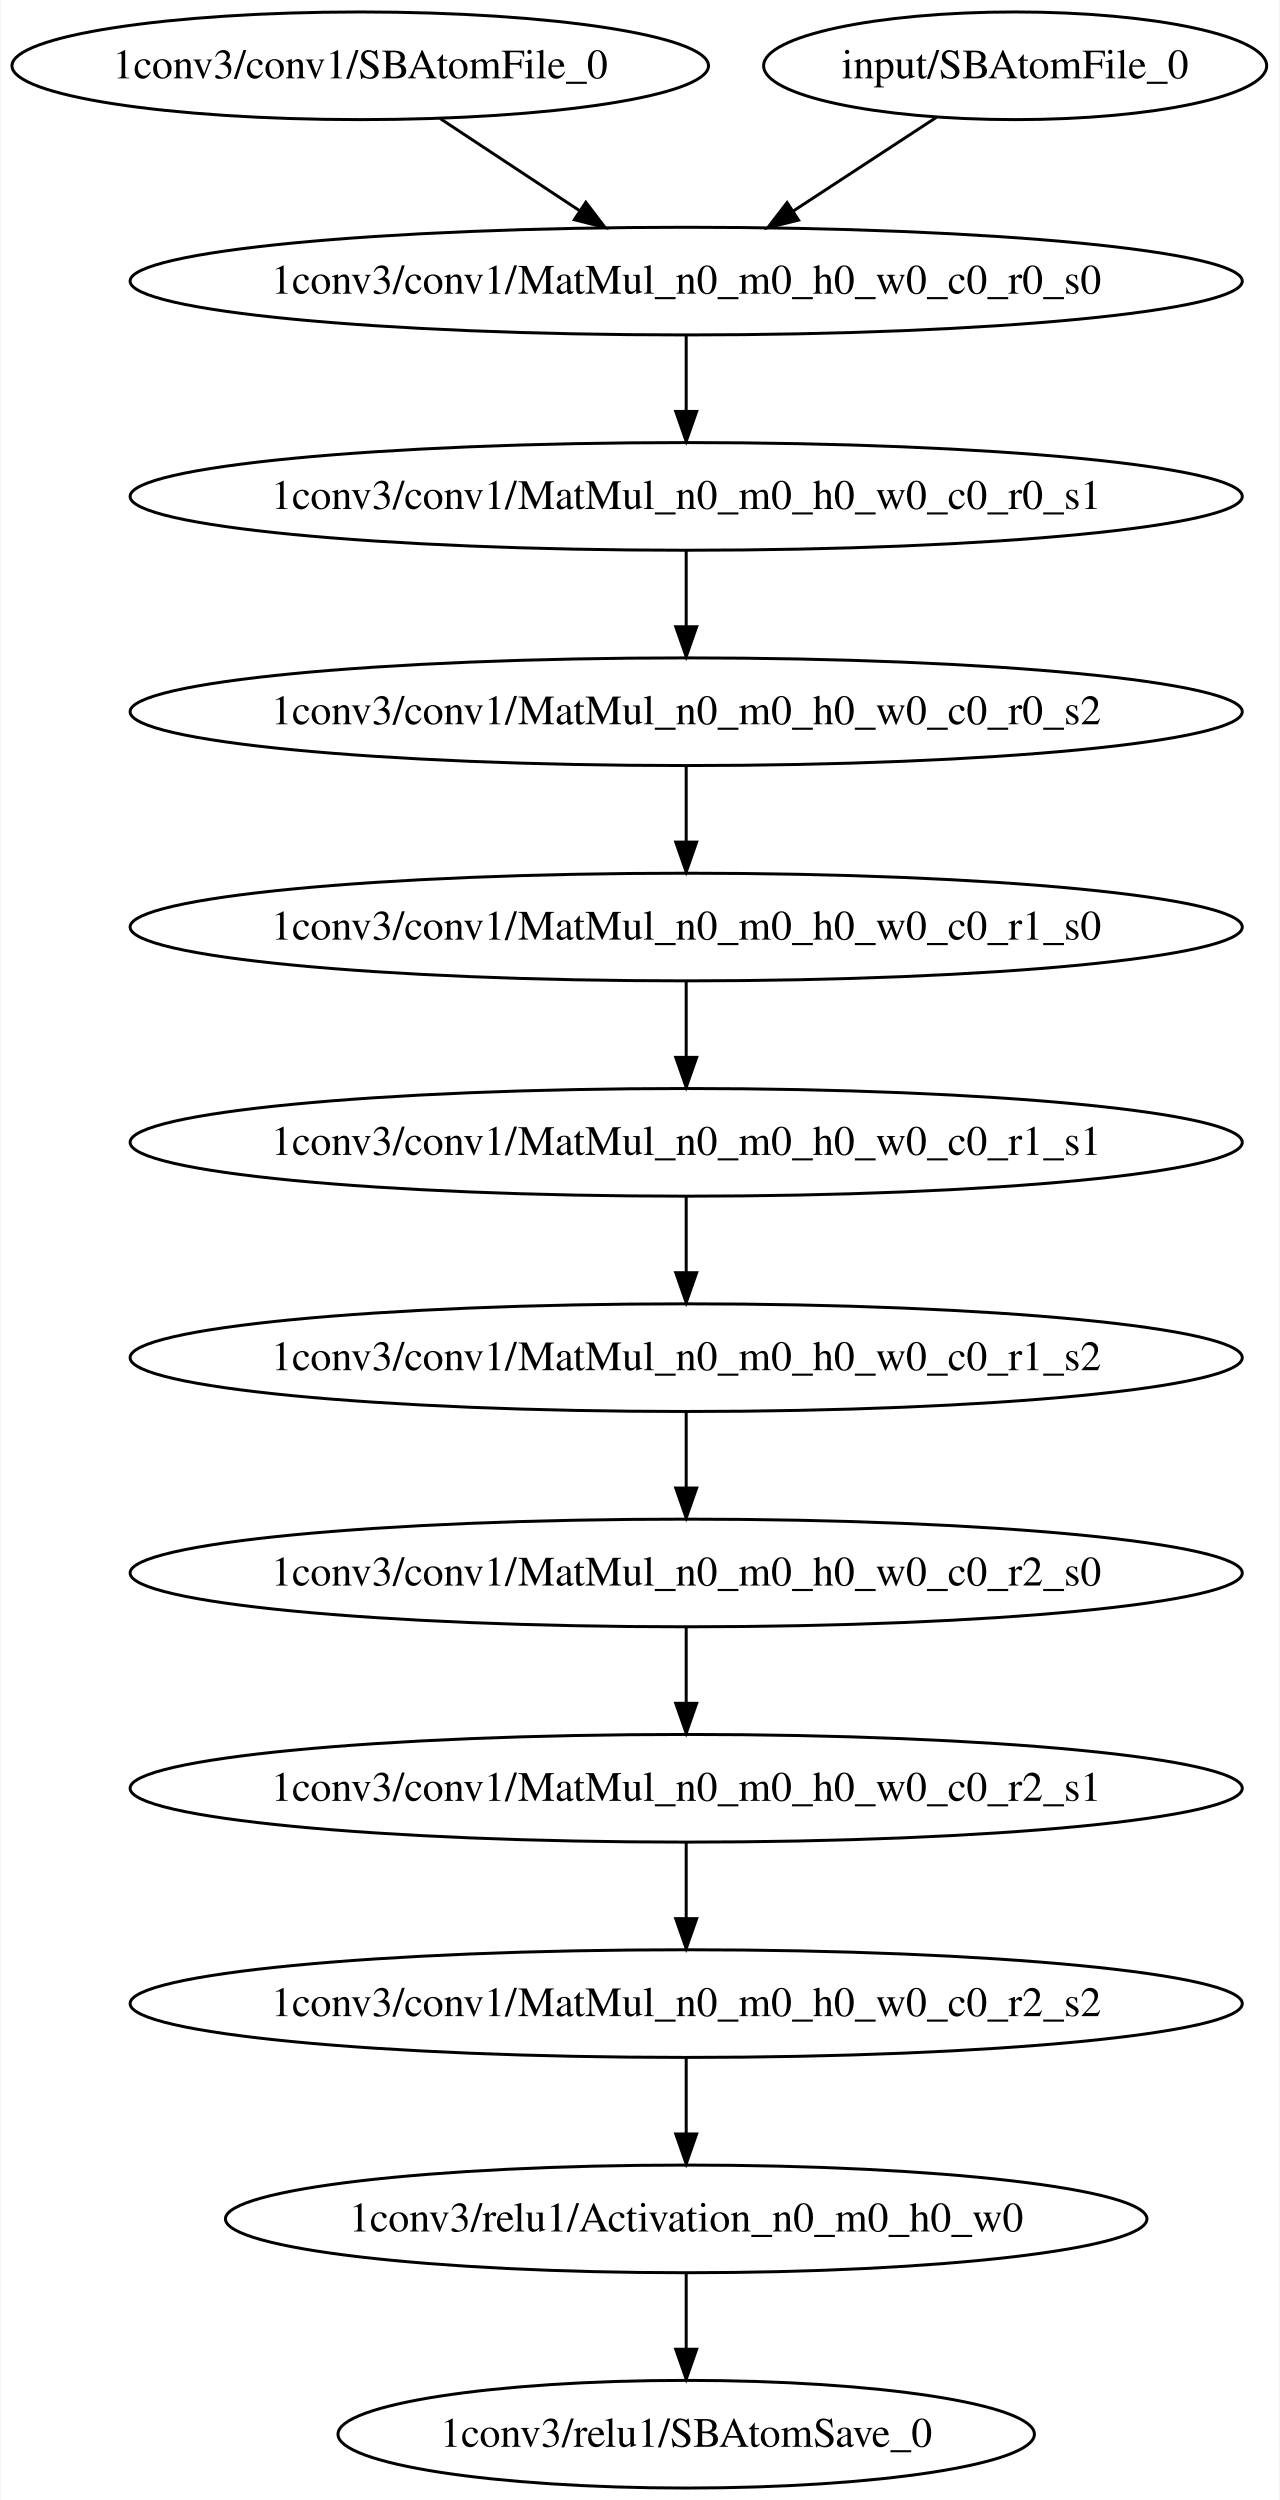
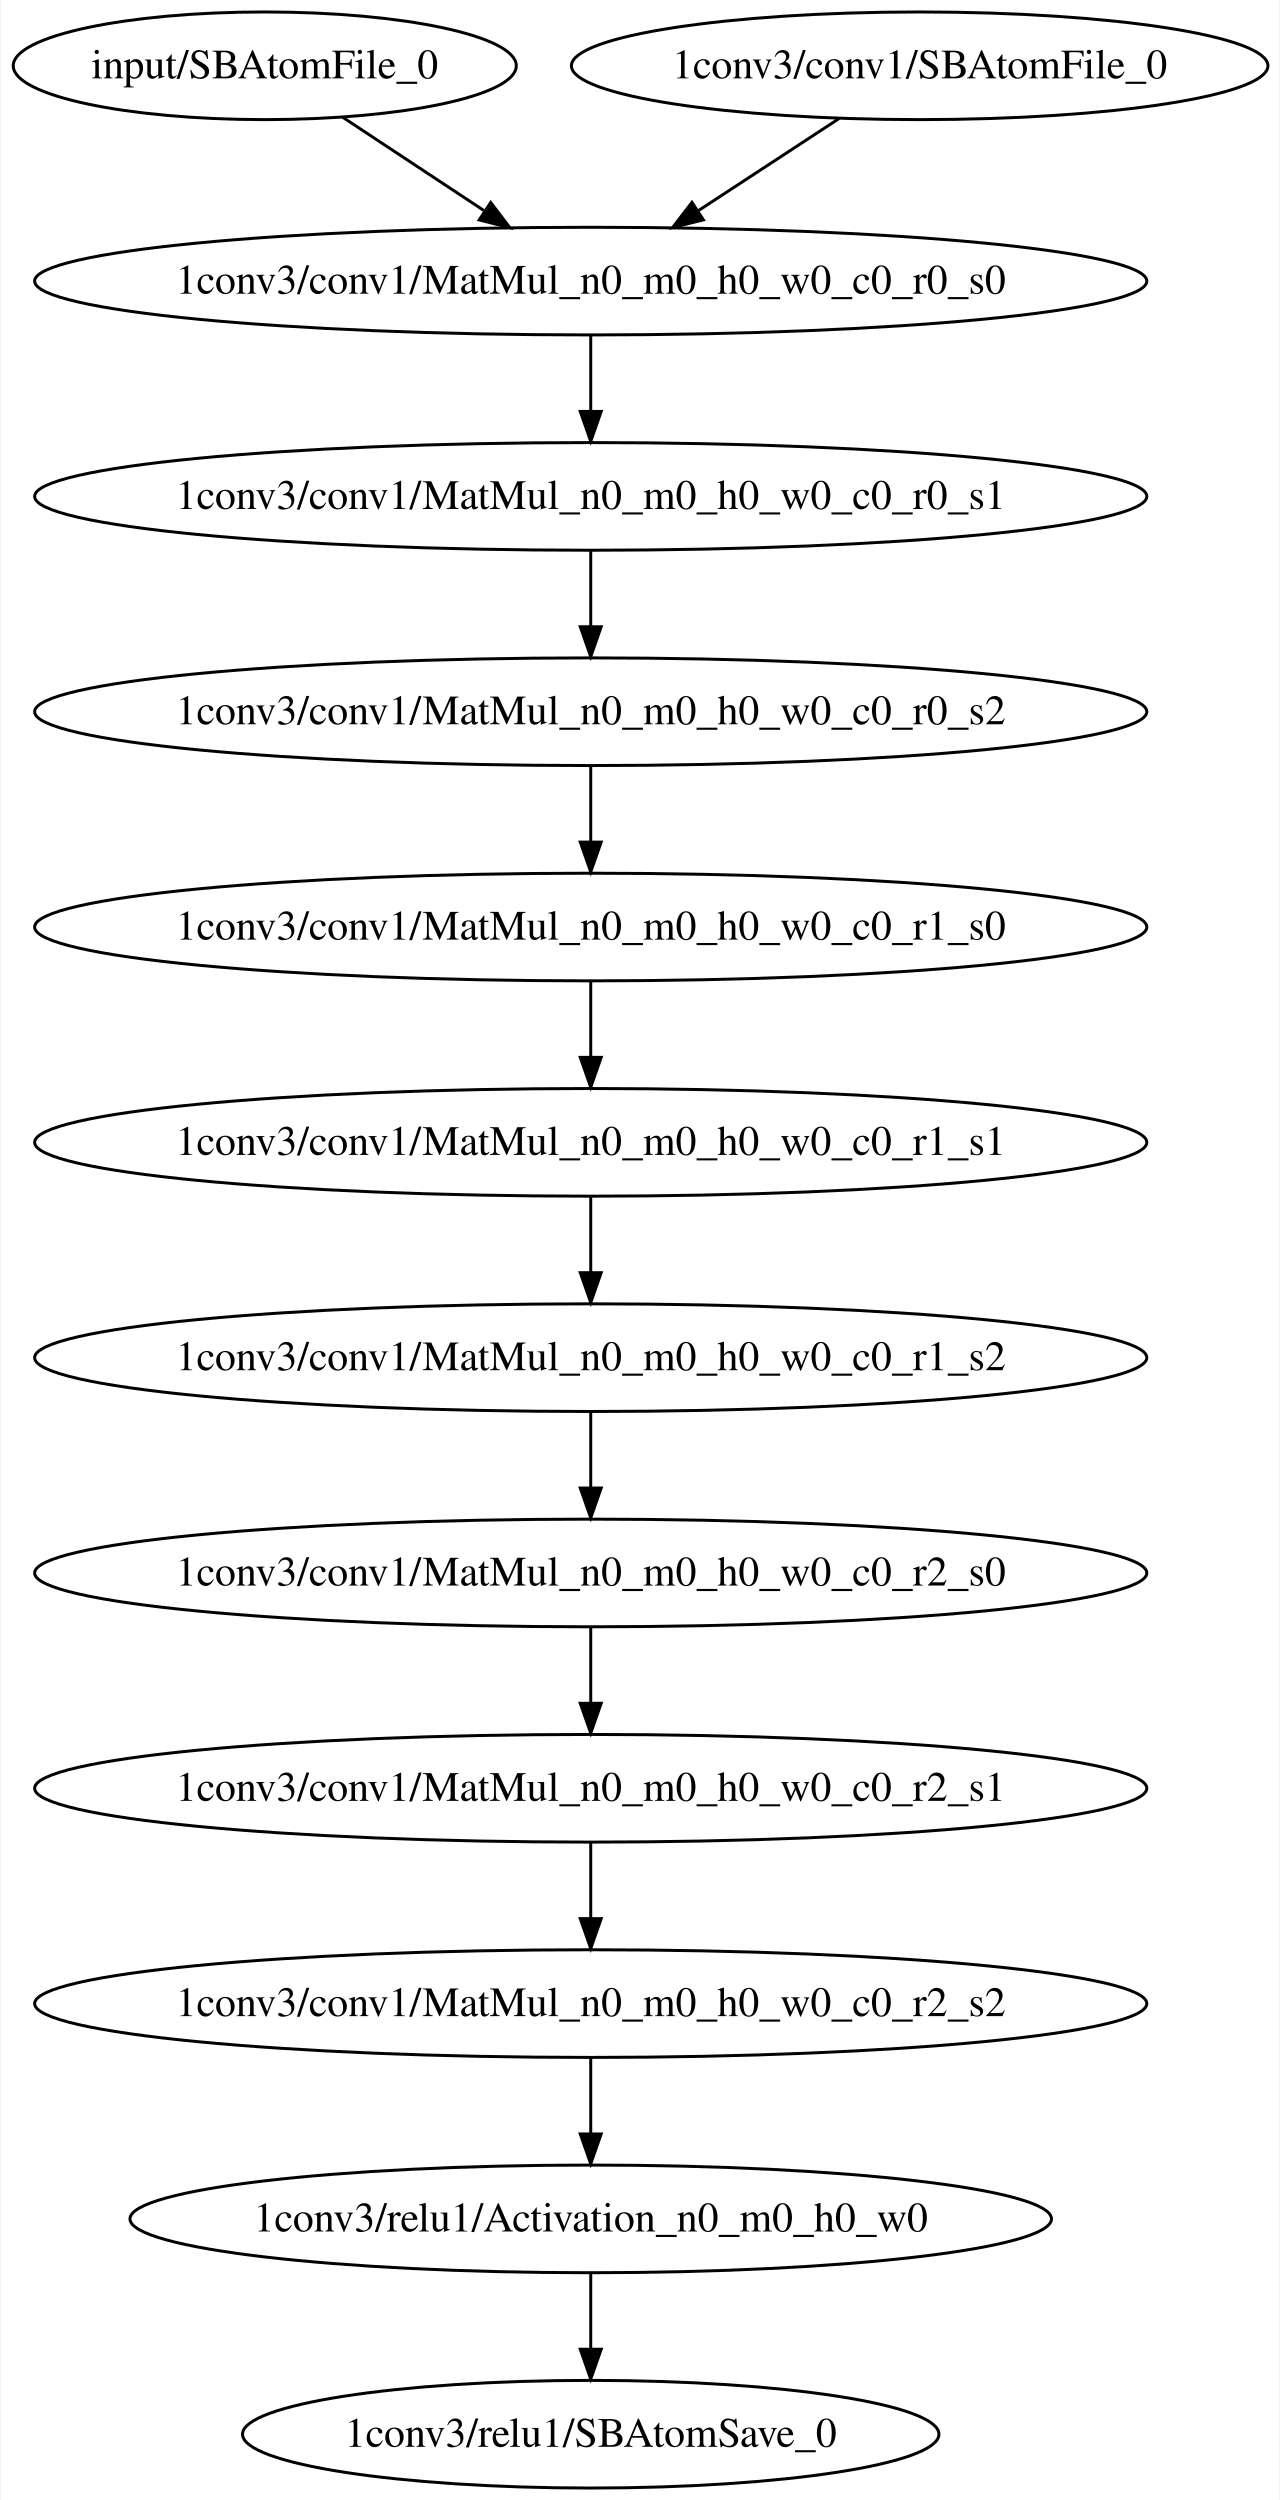
<svg xmlns="http://www.w3.org/2000/svg" width="428pt" height="836pt" viewBox="0.00 0.00 427.53 836.00">
  <g id="graph0" class="graph" transform="scale(1 1) rotate(0) translate(4 832)">
    <polygon fill="#ffffff" stroke="transparent" points="-4,4 -4,-832 423.533,-832 423.533,4 -4,4" />
    <g id="node1" class="node">
-       <ellipse fill="none" stroke="#000000" cx="116.228" cy="-810" rx="116.457" ry="18" />
-       <text text-anchor="middle" x="116.228" y="-805.8" font-family="Times,serif" font-size="14.00" fill="#000000">1conv3/conv1/SBAtomFile_0</text>
+       <ellipse fill="none" stroke="#000000" cx="84.305" cy="-810" rx="84.11" ry="18" />
+       <text text-anchor="middle" x="84.305" y="-805.8" font-family="Times,serif" font-size="14.00" fill="#000000">input/SBAtomFile_0</text>
    </g>
    <g id="node3" class="node">
-       <ellipse fill="none" stroke="#000000" cx="225.228" cy="-738" rx="185.957" ry="18" />
-       <text text-anchor="middle" x="225.228" y="-733.8" font-family="Times,serif" font-size="14.00" fill="#000000">1conv3/conv1/MatMul_n0_m0_h0_w0_c0_r0_s0</text>
+       <ellipse fill="none" stroke="#000000" cx="193.305" cy="-738" rx="185.957" ry="18" />
+       <text text-anchor="middle" x="193.305" y="-733.8" font-family="Times,serif" font-size="14.00" fill="#000000">1conv3/conv1/MatMul_n0_m0_h0_w0_c0_r0_s0</text>
    </g>
    <g id="edge1" class="edge">
-       <path fill="none" stroke="#000000" d="M142.893,-792.387C156.907,-783.13 174.278,-771.655 189.447,-761.635" />
-       <polygon fill="#000000" stroke="#000000" points="191.667,-764.364 198.082,-755.932 187.809,-758.523 191.667,-764.364" />
+       <path fill="none" stroke="#000000" d="M110.413,-792.754C124.523,-783.434 142.155,-771.787 157.526,-761.634" />
+       <polygon fill="#000000" stroke="#000000" points="159.856,-764.289 166.271,-755.857 155.998,-758.448 159.856,-764.289" />
    </g>
    <g id="node2" class="node">
-       <ellipse fill="none" stroke="#000000" cx="335.228" cy="-810" rx="84.11" ry="18" />
-       <text text-anchor="middle" x="335.228" y="-805.8" font-family="Times,serif" font-size="14.00" fill="#000000">input/SBAtomFile_0</text>
+       <ellipse fill="none" stroke="#000000" cx="303.305" cy="-810" rx="116.457" ry="18" />
+       <text text-anchor="middle" x="303.305" y="-805.8" font-family="Times,serif" font-size="14.00" fill="#000000">1conv3/conv1/SBAtomFile_0</text>
    </g>
    <g id="edge2" class="edge">
-       <path fill="none" stroke="#000000" d="M308.881,-792.754C294.508,-783.347 276.514,-771.569 260.901,-761.349" />
-       <polygon fill="#000000" stroke="#000000" points="262.794,-758.405 252.51,-755.857 258.96,-764.262 262.794,-758.405" />
+       <path fill="none" stroke="#000000" d="M276.396,-792.387C262.253,-783.13 244.722,-771.655 229.414,-761.635" />
+       <polygon fill="#000000" stroke="#000000" points="230.984,-758.48 220.7,-755.932 227.15,-764.337 230.984,-758.48" />
    </g>
    <g id="node4" class="node">
-       <ellipse fill="none" stroke="#000000" cx="225.228" cy="-666" rx="185.957" ry="18" />
-       <text text-anchor="middle" x="225.228" y="-661.8" font-family="Times,serif" font-size="14.00" fill="#000000">1conv3/conv1/MatMul_n0_m0_h0_w0_c0_r0_s1</text>
+       <ellipse fill="none" stroke="#000000" cx="193.305" cy="-666" rx="185.957" ry="18" />
+       <text text-anchor="middle" x="193.305" y="-661.8" font-family="Times,serif" font-size="14.00" fill="#000000">1conv3/conv1/MatMul_n0_m0_h0_w0_c0_r0_s1</text>
    </g>
    <g id="edge3" class="edge">
-       <path fill="none" stroke="#000000" d="M225.228,-719.831C225.228,-712.131 225.228,-702.974 225.228,-694.417" />
-       <polygon fill="#000000" stroke="#000000" points="228.728,-694.413 225.228,-684.413 221.728,-694.413 228.728,-694.413" />
+       <path fill="none" stroke="#000000" d="M193.305,-719.831C193.305,-712.131 193.305,-702.974 193.305,-694.417" />
+       <polygon fill="#000000" stroke="#000000" points="196.805,-694.413 193.305,-684.413 189.805,-694.413 196.805,-694.413" />
    </g>
    <g id="node5" class="node">
-       <ellipse fill="none" stroke="#000000" cx="225.228" cy="-594" rx="185.957" ry="18" />
-       <text text-anchor="middle" x="225.228" y="-589.8" font-family="Times,serif" font-size="14.00" fill="#000000">1conv3/conv1/MatMul_n0_m0_h0_w0_c0_r0_s2</text>
+       <ellipse fill="none" stroke="#000000" cx="193.305" cy="-594" rx="185.957" ry="18" />
+       <text text-anchor="middle" x="193.305" y="-589.8" font-family="Times,serif" font-size="14.00" fill="#000000">1conv3/conv1/MatMul_n0_m0_h0_w0_c0_r0_s2</text>
    </g>
    <g id="edge4" class="edge">
-       <path fill="none" stroke="#000000" d="M225.228,-647.831C225.228,-640.131 225.228,-630.974 225.228,-622.417" />
-       <polygon fill="#000000" stroke="#000000" points="228.728,-622.413 225.228,-612.413 221.728,-622.413 228.728,-622.413" />
+       <path fill="none" stroke="#000000" d="M193.305,-647.831C193.305,-640.131 193.305,-630.974 193.305,-622.417" />
+       <polygon fill="#000000" stroke="#000000" points="196.805,-622.413 193.305,-612.413 189.805,-622.413 196.805,-622.413" />
    </g>
    <g id="node6" class="node">
-       <ellipse fill="none" stroke="#000000" cx="225.228" cy="-522" rx="185.957" ry="18" />
-       <text text-anchor="middle" x="225.228" y="-517.8" font-family="Times,serif" font-size="14.00" fill="#000000">1conv3/conv1/MatMul_n0_m0_h0_w0_c0_r1_s0</text>
+       <ellipse fill="none" stroke="#000000" cx="193.305" cy="-522" rx="185.957" ry="18" />
+       <text text-anchor="middle" x="193.305" y="-517.8" font-family="Times,serif" font-size="14.00" fill="#000000">1conv3/conv1/MatMul_n0_m0_h0_w0_c0_r1_s0</text>
    </g>
    <g id="edge5" class="edge">
-       <path fill="none" stroke="#000000" d="M225.228,-575.831C225.228,-568.131 225.228,-558.974 225.228,-550.417" />
-       <polygon fill="#000000" stroke="#000000" points="228.728,-550.413 225.228,-540.413 221.728,-550.413 228.728,-550.413" />
+       <path fill="none" stroke="#000000" d="M193.305,-575.831C193.305,-568.131 193.305,-558.974 193.305,-550.417" />
+       <polygon fill="#000000" stroke="#000000" points="196.805,-550.413 193.305,-540.413 189.805,-550.413 196.805,-550.413" />
    </g>
    <g id="node7" class="node">
-       <ellipse fill="none" stroke="#000000" cx="225.228" cy="-450" rx="185.957" ry="18" />
-       <text text-anchor="middle" x="225.228" y="-445.8" font-family="Times,serif" font-size="14.00" fill="#000000">1conv3/conv1/MatMul_n0_m0_h0_w0_c0_r1_s1</text>
+       <ellipse fill="none" stroke="#000000" cx="193.305" cy="-450" rx="185.957" ry="18" />
+       <text text-anchor="middle" x="193.305" y="-445.8" font-family="Times,serif" font-size="14.00" fill="#000000">1conv3/conv1/MatMul_n0_m0_h0_w0_c0_r1_s1</text>
    </g>
    <g id="edge6" class="edge">
-       <path fill="none" stroke="#000000" d="M225.228,-503.831C225.228,-496.131 225.228,-486.974 225.228,-478.417" />
-       <polygon fill="#000000" stroke="#000000" points="228.728,-478.413 225.228,-468.413 221.728,-478.413 228.728,-478.413" />
+       <path fill="none" stroke="#000000" d="M193.305,-503.831C193.305,-496.131 193.305,-486.974 193.305,-478.417" />
+       <polygon fill="#000000" stroke="#000000" points="196.805,-478.413 193.305,-468.413 189.805,-478.413 196.805,-478.413" />
    </g>
    <g id="node8" class="node">
-       <ellipse fill="none" stroke="#000000" cx="225.228" cy="-378" rx="185.957" ry="18" />
-       <text text-anchor="middle" x="225.228" y="-373.8" font-family="Times,serif" font-size="14.00" fill="#000000">1conv3/conv1/MatMul_n0_m0_h0_w0_c0_r1_s2</text>
+       <ellipse fill="none" stroke="#000000" cx="193.305" cy="-378" rx="185.957" ry="18" />
+       <text text-anchor="middle" x="193.305" y="-373.8" font-family="Times,serif" font-size="14.00" fill="#000000">1conv3/conv1/MatMul_n0_m0_h0_w0_c0_r1_s2</text>
    </g>
    <g id="edge7" class="edge">
-       <path fill="none" stroke="#000000" d="M225.228,-431.831C225.228,-424.131 225.228,-414.974 225.228,-406.417" />
-       <polygon fill="#000000" stroke="#000000" points="228.728,-406.413 225.228,-396.413 221.728,-406.413 228.728,-406.413" />
+       <path fill="none" stroke="#000000" d="M193.305,-431.831C193.305,-424.131 193.305,-414.974 193.305,-406.417" />
+       <polygon fill="#000000" stroke="#000000" points="196.805,-406.413 193.305,-396.413 189.805,-406.413 196.805,-406.413" />
    </g>
    <g id="node9" class="node">
-       <ellipse fill="none" stroke="#000000" cx="225.228" cy="-306" rx="185.957" ry="18" />
-       <text text-anchor="middle" x="225.228" y="-301.8" font-family="Times,serif" font-size="14.00" fill="#000000">1conv3/conv1/MatMul_n0_m0_h0_w0_c0_r2_s0</text>
+       <ellipse fill="none" stroke="#000000" cx="193.305" cy="-306" rx="185.957" ry="18" />
+       <text text-anchor="middle" x="193.305" y="-301.8" font-family="Times,serif" font-size="14.00" fill="#000000">1conv3/conv1/MatMul_n0_m0_h0_w0_c0_r2_s0</text>
    </g>
    <g id="edge8" class="edge">
-       <path fill="none" stroke="#000000" d="M225.228,-359.831C225.228,-352.131 225.228,-342.974 225.228,-334.417" />
-       <polygon fill="#000000" stroke="#000000" points="228.728,-334.413 225.228,-324.413 221.728,-334.413 228.728,-334.413" />
+       <path fill="none" stroke="#000000" d="M193.305,-359.831C193.305,-352.131 193.305,-342.974 193.305,-334.417" />
+       <polygon fill="#000000" stroke="#000000" points="196.805,-334.413 193.305,-324.413 189.805,-334.413 196.805,-334.413" />
    </g>
    <g id="node10" class="node">
-       <ellipse fill="none" stroke="#000000" cx="225.228" cy="-234" rx="185.957" ry="18" />
-       <text text-anchor="middle" x="225.228" y="-229.8" font-family="Times,serif" font-size="14.00" fill="#000000">1conv3/conv1/MatMul_n0_m0_h0_w0_c0_r2_s1</text>
+       <ellipse fill="none" stroke="#000000" cx="193.305" cy="-234" rx="185.957" ry="18" />
+       <text text-anchor="middle" x="193.305" y="-229.8" font-family="Times,serif" font-size="14.00" fill="#000000">1conv3/conv1/MatMul_n0_m0_h0_w0_c0_r2_s1</text>
    </g>
    <g id="edge9" class="edge">
-       <path fill="none" stroke="#000000" d="M225.228,-287.831C225.228,-280.131 225.228,-270.974 225.228,-262.417" />
-       <polygon fill="#000000" stroke="#000000" points="228.728,-262.413 225.228,-252.413 221.728,-262.413 228.728,-262.413" />
+       <path fill="none" stroke="#000000" d="M193.305,-287.831C193.305,-280.131 193.305,-270.974 193.305,-262.417" />
+       <polygon fill="#000000" stroke="#000000" points="196.805,-262.413 193.305,-252.413 189.805,-262.413 196.805,-262.413" />
    </g>
    <g id="node11" class="node">
-       <ellipse fill="none" stroke="#000000" cx="225.228" cy="-162" rx="185.957" ry="18" />
-       <text text-anchor="middle" x="225.228" y="-157.8" font-family="Times,serif" font-size="14.00" fill="#000000">1conv3/conv1/MatMul_n0_m0_h0_w0_c0_r2_s2</text>
+       <ellipse fill="none" stroke="#000000" cx="193.305" cy="-162" rx="185.957" ry="18" />
+       <text text-anchor="middle" x="193.305" y="-157.8" font-family="Times,serif" font-size="14.00" fill="#000000">1conv3/conv1/MatMul_n0_m0_h0_w0_c0_r2_s2</text>
    </g>
    <g id="edge10" class="edge">
-       <path fill="none" stroke="#000000" d="M225.228,-215.831C225.228,-208.131 225.228,-198.974 225.228,-190.417" />
-       <polygon fill="#000000" stroke="#000000" points="228.728,-190.413 225.228,-180.413 221.728,-190.413 228.728,-190.413" />
+       <path fill="none" stroke="#000000" d="M193.305,-215.831C193.305,-208.131 193.305,-198.974 193.305,-190.417" />
+       <polygon fill="#000000" stroke="#000000" points="196.805,-190.413 193.305,-180.413 189.805,-190.413 196.805,-190.413" />
    </g>
    <g id="node12" class="node">
-       <ellipse fill="none" stroke="#000000" cx="225.228" cy="-90" rx="154.075" ry="18" />
-       <text text-anchor="middle" x="225.228" y="-85.8" font-family="Times,serif" font-size="14.00" fill="#000000">1conv3/relu1/Activation_n0_m0_h0_w0</text>
+       <ellipse fill="none" stroke="#000000" cx="193.305" cy="-90" rx="154.075" ry="18" />
+       <text text-anchor="middle" x="193.305" y="-85.8" font-family="Times,serif" font-size="14.00" fill="#000000">1conv3/relu1/Activation_n0_m0_h0_w0</text>
    </g>
    <g id="edge11" class="edge">
-       <path fill="none" stroke="#000000" d="M225.228,-143.831C225.228,-136.131 225.228,-126.974 225.228,-118.417" />
-       <polygon fill="#000000" stroke="#000000" points="228.728,-118.413 225.228,-108.413 221.728,-118.413 228.728,-118.413" />
+       <path fill="none" stroke="#000000" d="M193.305,-143.831C193.305,-136.131 193.305,-126.974 193.305,-118.417" />
+       <polygon fill="#000000" stroke="#000000" points="196.805,-118.413 193.305,-108.413 189.805,-118.413 196.805,-118.413" />
    </g>
    <g id="node13" class="node">
-       <ellipse fill="none" stroke="#000000" cx="225.228" cy="-18" rx="116.44" ry="18" />
-       <text text-anchor="middle" x="225.228" y="-13.8" font-family="Times,serif" font-size="14.00" fill="#000000">1conv3/relu1/SBAtomSave_0</text>
+       <ellipse fill="none" stroke="#000000" cx="193.305" cy="-18" rx="116.44" ry="18" />
+       <text text-anchor="middle" x="193.305" y="-13.8" font-family="Times,serif" font-size="14.00" fill="#000000">1conv3/relu1/SBAtomSave_0</text>
    </g>
    <g id="edge12" class="edge">
-       <path fill="none" stroke="#000000" d="M225.228,-71.831C225.228,-64.131 225.228,-54.974 225.228,-46.417" />
-       <polygon fill="#000000" stroke="#000000" points="228.728,-46.413 225.228,-36.413 221.728,-46.413 228.728,-46.413" />
+       <path fill="none" stroke="#000000" d="M193.305,-71.831C193.305,-64.131 193.305,-54.974 193.305,-46.417" />
+       <polygon fill="#000000" stroke="#000000" points="196.805,-46.413 193.305,-36.413 189.805,-46.413 196.805,-46.413" />
    </g>
  </g>
</svg>
